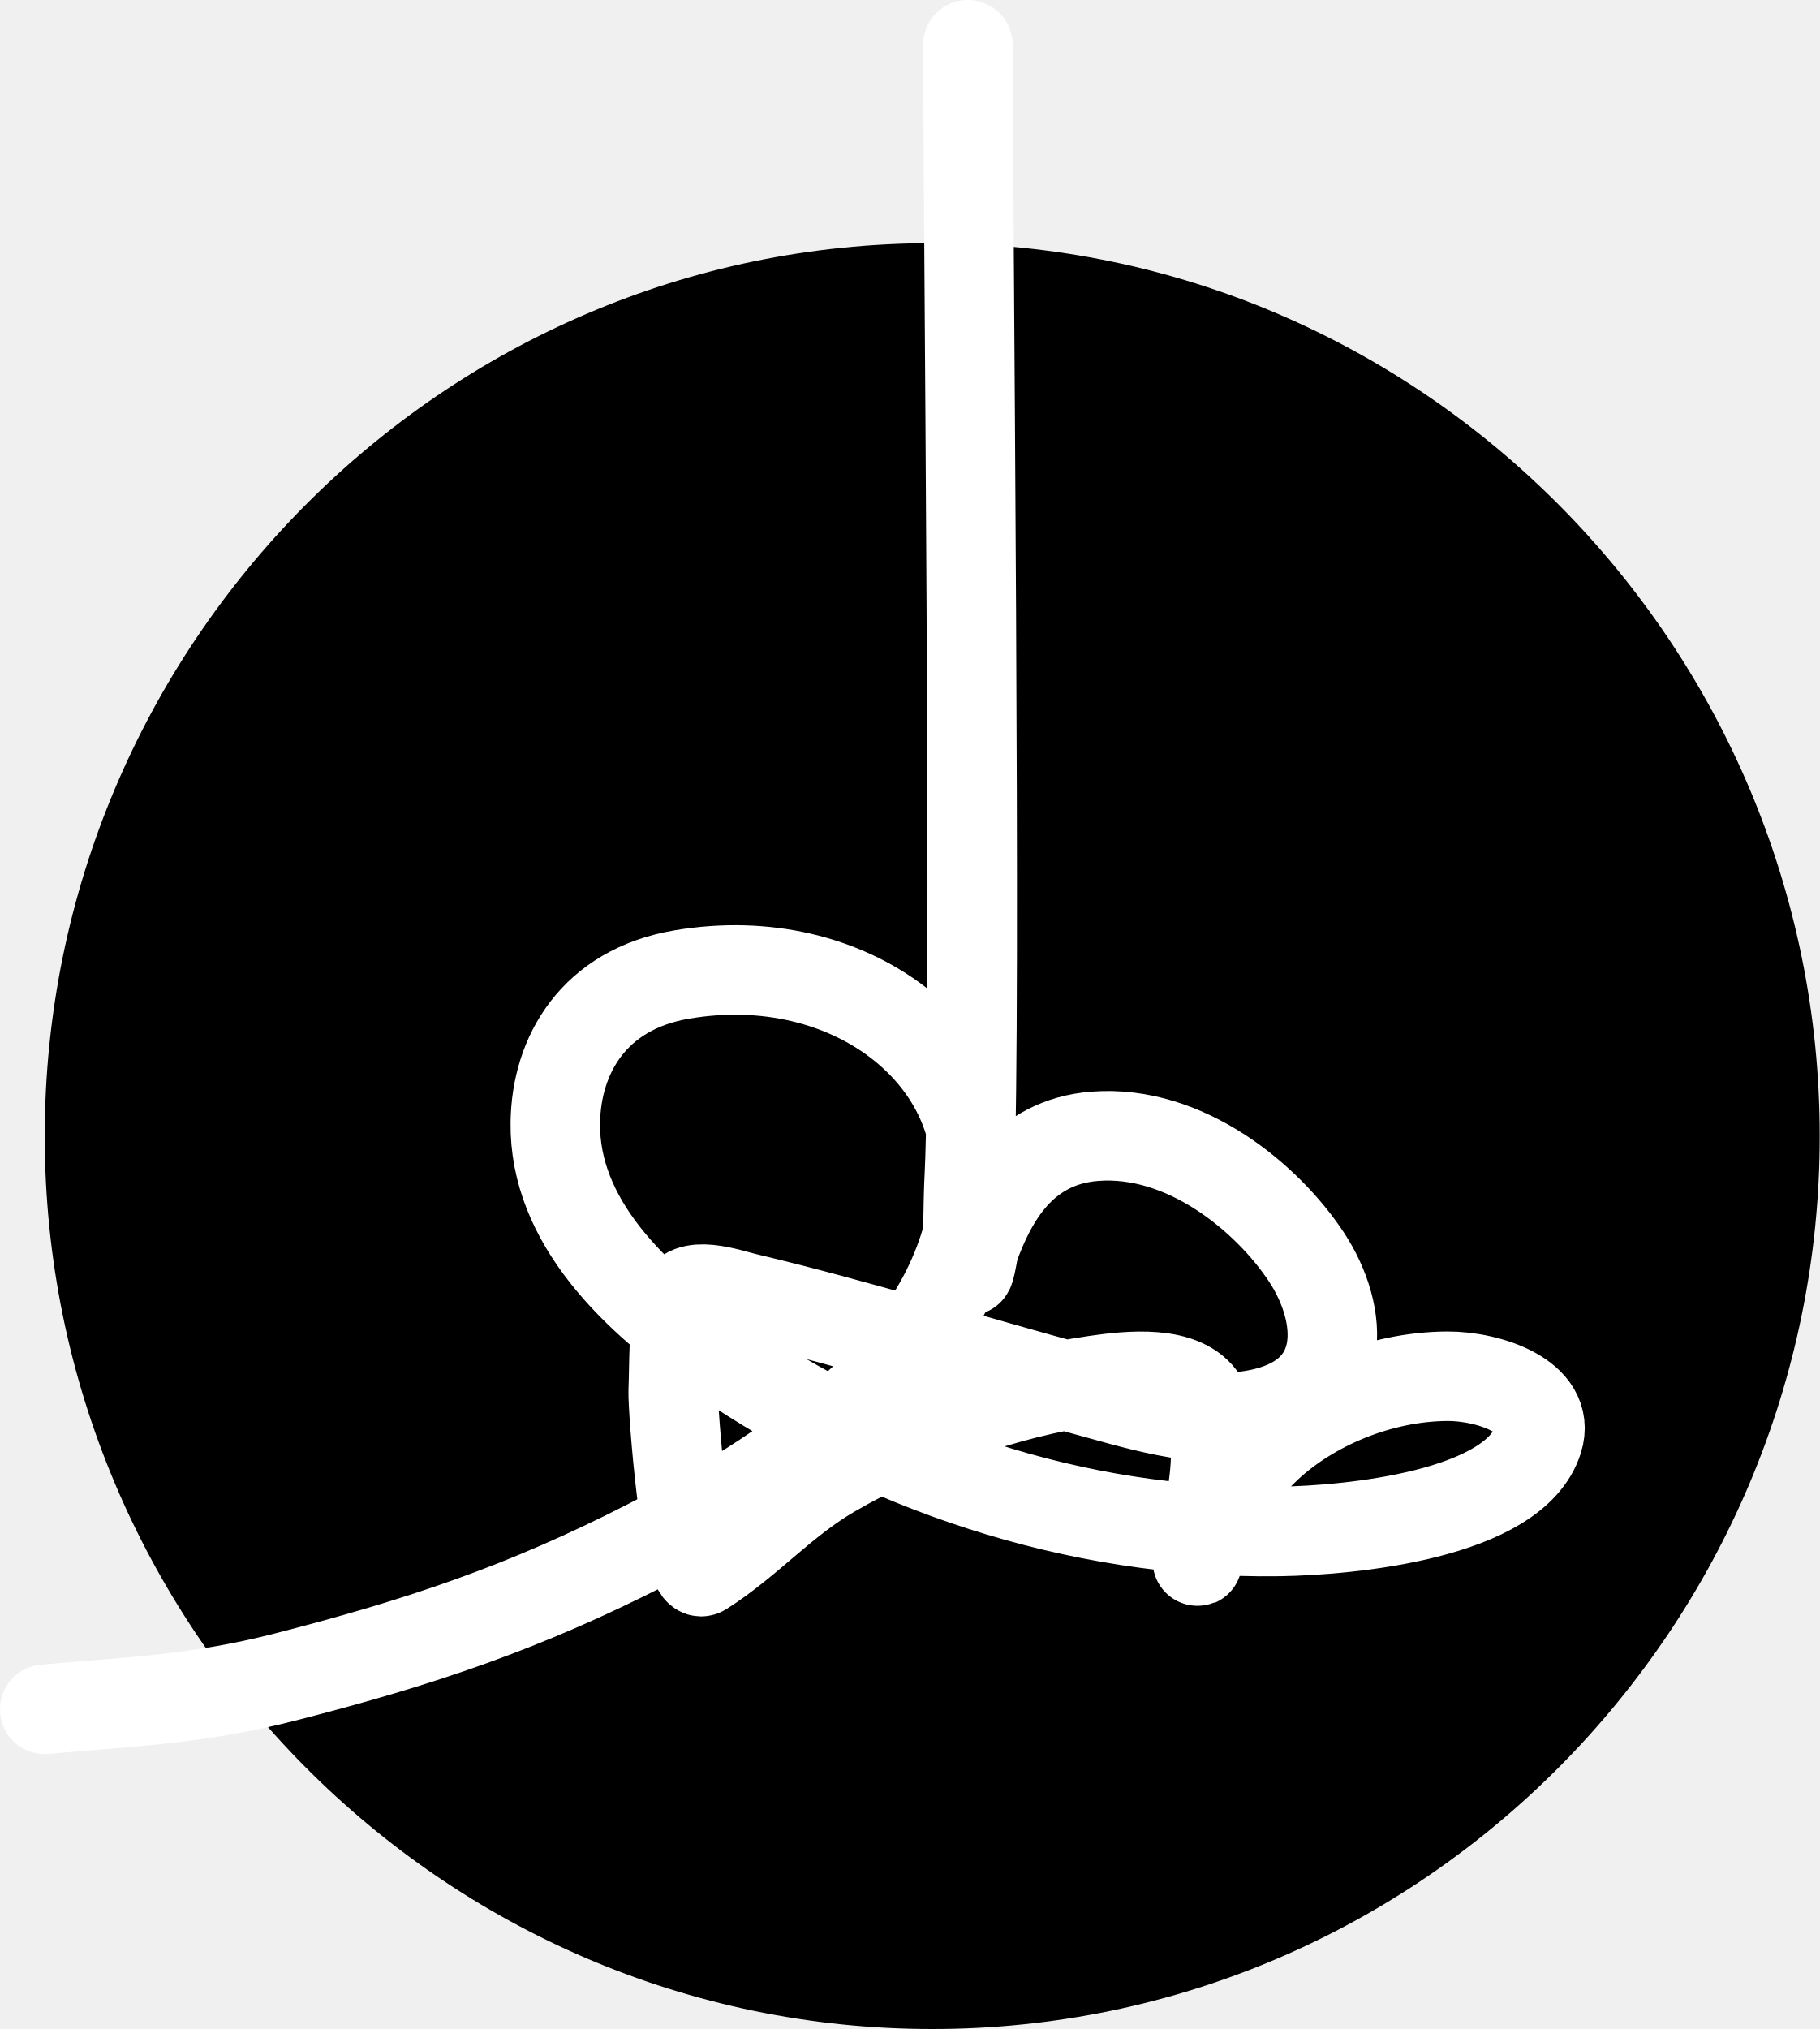
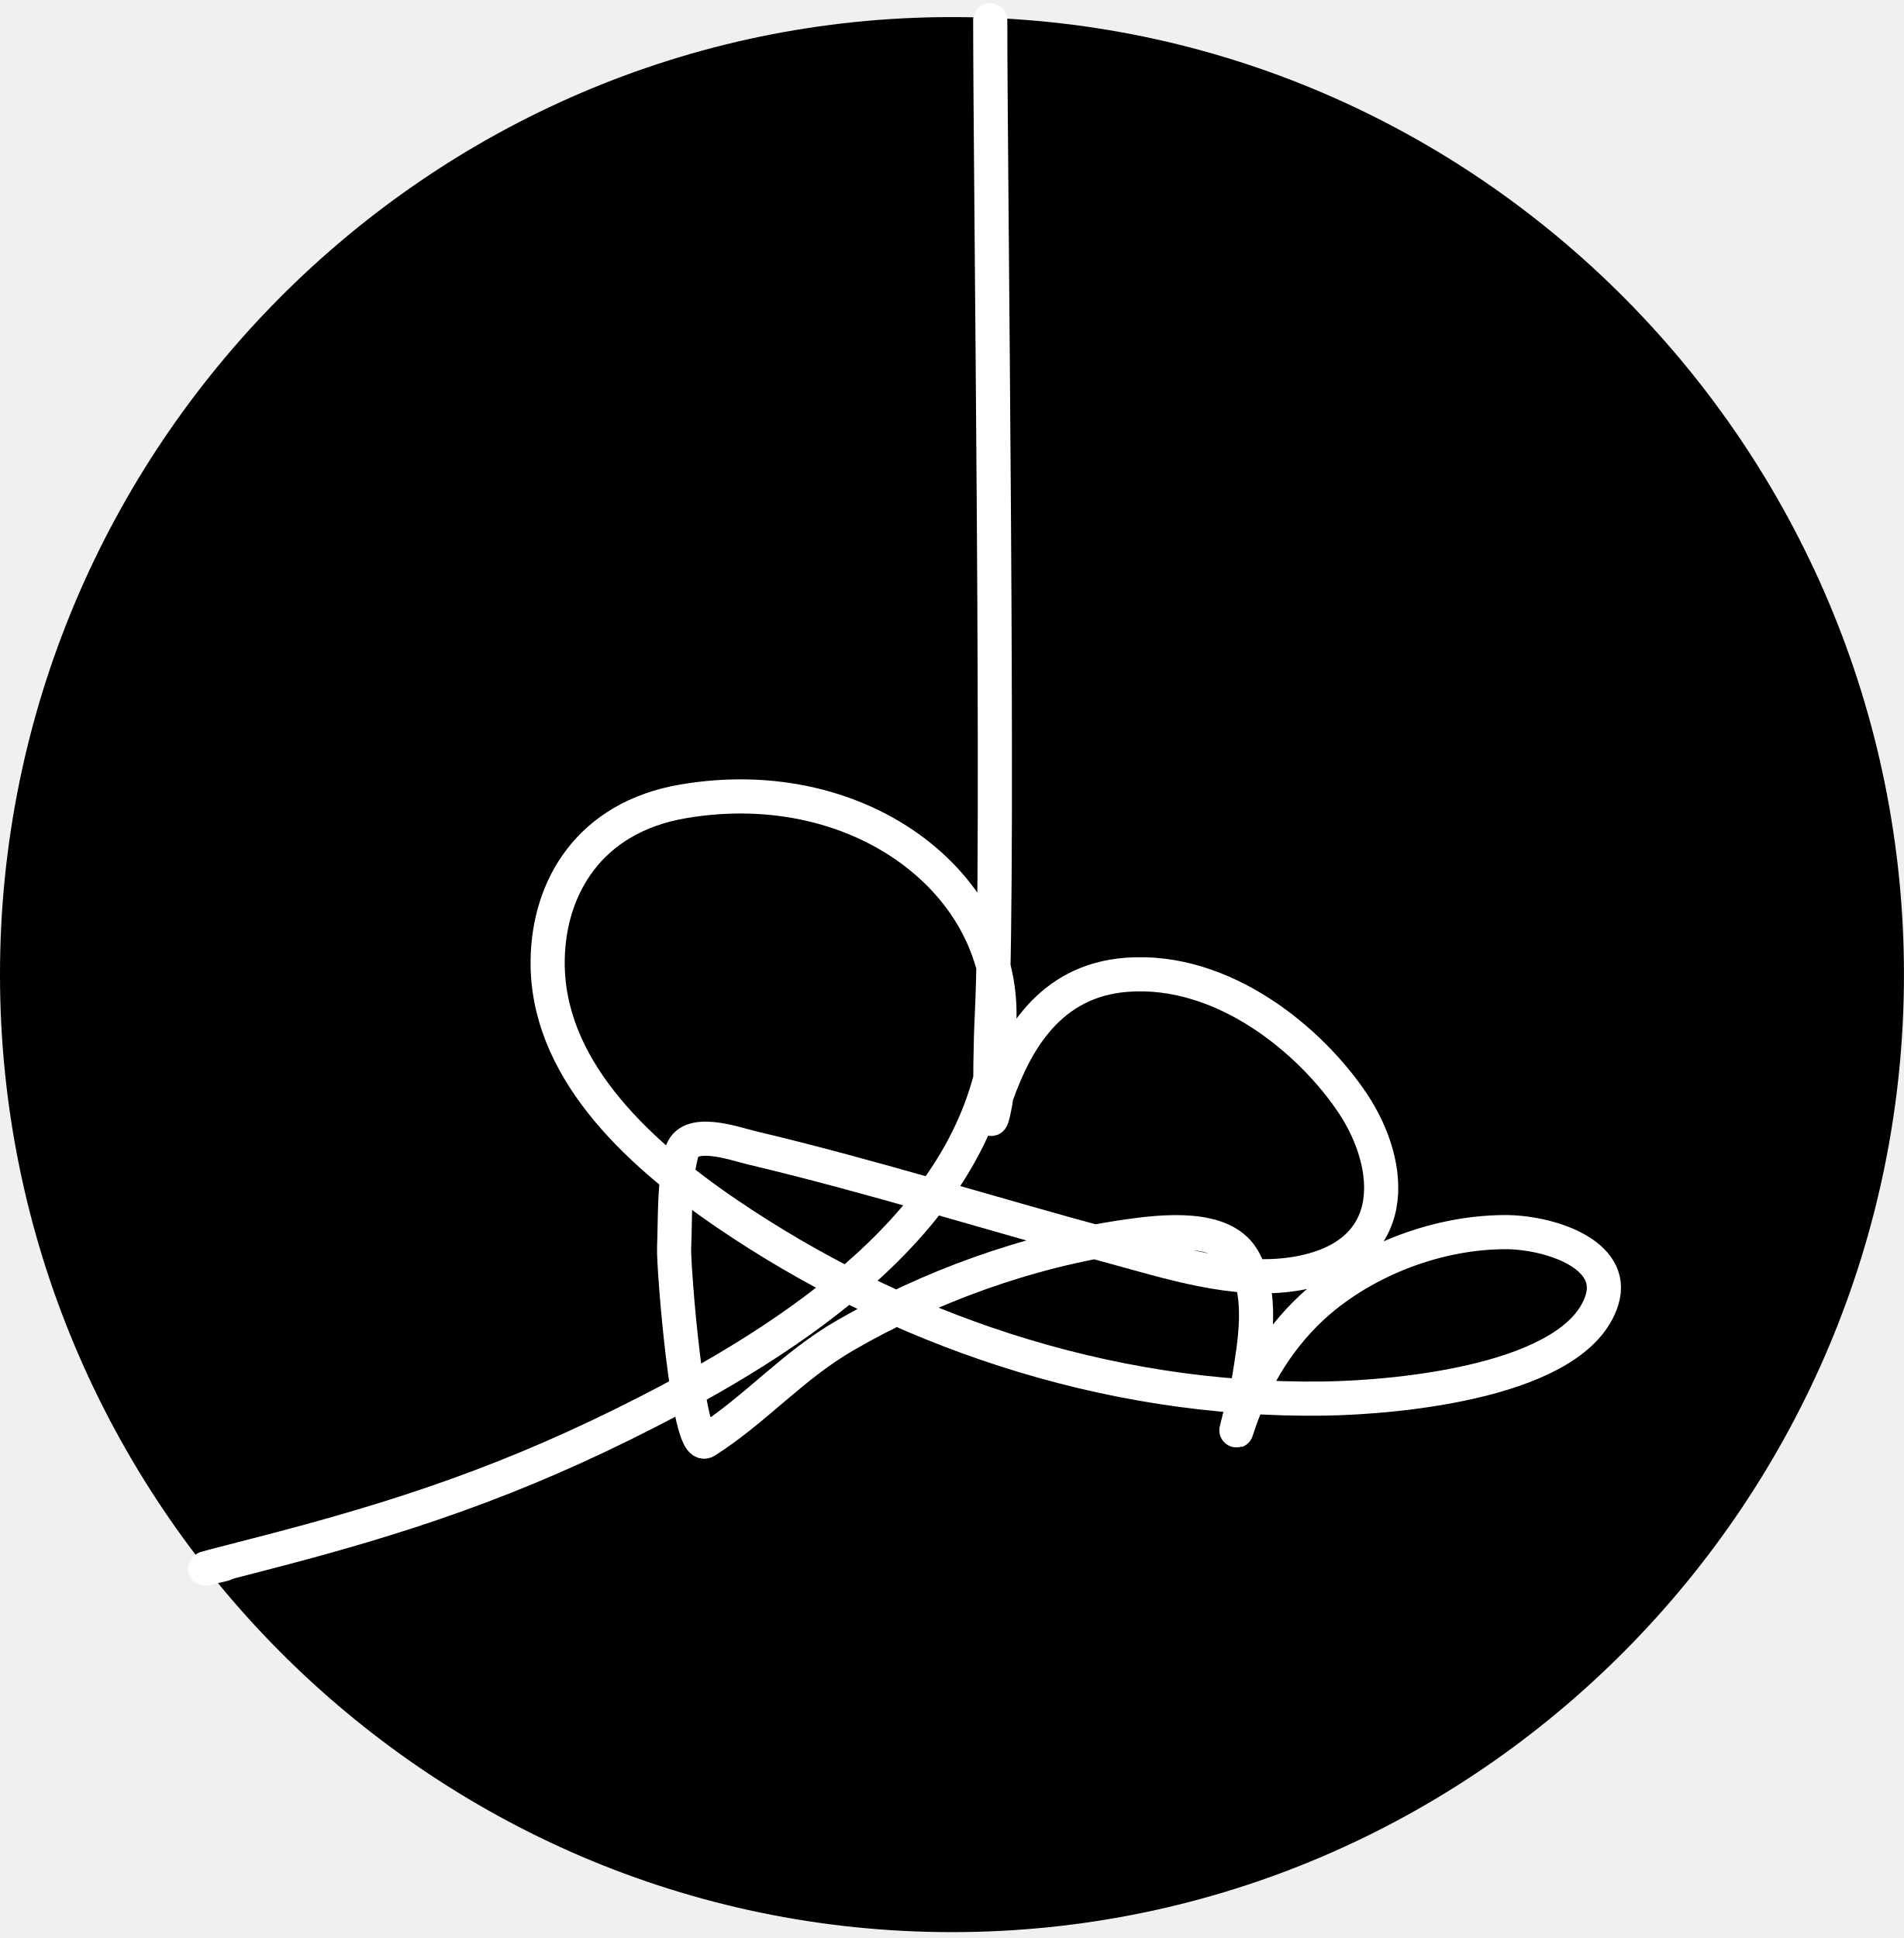
- <svg xmlns="http://www.w3.org/2000/svg" width="122" height="136" viewBox="0 0 122 136" fill="none">
-   <path d="M3 76.15C3 43.289 29.639 16.3 62.5 16.3V16.3C95.361 16.3 122 43.289 122 76.15V76.15C122 109.011 95.361 136 62.5 136V136C29.639 136 3 109.011 3 76.15V76.15Z" fill="black" />
-   <path d="M64.891 3C64.891 12.642 65.469 69.026 64.994 78.659C64.895 80.656 64.891 82.653 64.891 84.651C64.891 86.226 65.269 83.744 65.302 83.652C66.492 80.327 68.589 76.531 73.41 76.162C79.479 75.697 84.967 80.298 87.575 84.235C90.095 88.039 90.667 93.739 83.983 94.847C80.174 95.478 75.987 94.082 72.487 93.141C64.985 91.123 57.599 88.782 50.009 86.981C48.852 86.707 46.019 85.671 45.595 87.314C45.114 89.181 45.212 91.333 45.133 93.224C45.085 94.396 45.996 106.022 47.109 105.313C50.26 103.306 52.502 100.621 55.834 98.696C61.021 95.699 67.144 93.426 73.436 92.516C75.683 92.191 79.373 91.783 80.647 93.848C82.036 96.101 81.414 99.253 81.032 101.63C80.995 101.856 80.147 105.069 80.287 104.626C81.165 101.87 82.661 99.13 84.983 96.969C87.925 94.231 92.48 92.276 97.018 92.246C99.763 92.227 104.028 93.598 103.125 96.49C101.548 101.54 90.509 102.581 85.753 102.65C71.917 102.848 58.881 98.205 48.418 91.081C42.506 87.055 37.14 81.832 37.23 75.246C37.292 70.709 39.815 66.323 45.698 65.321C57.075 63.382 66.337 70.892 65.405 79.865C64.286 90.633 54.119 98.041 43.44 103.503C35.187 107.723 28.269 110.061 19.114 112.408C13.25 113.912 8.792 114.05 3 114.572" stroke="white" stroke-width="6" stroke-linecap="round" />
+ <svg xmlns="http://www.w3.org/2000/svg" width="223" height="227" viewBox="0 0 223 227" fill="none">
+   <path d="M0 114.156C0 52.576 49.92 2 111.5 2V2C173.08 2 223 52.576 223 114.156V114.156C223 175.736 173.08 226.312 111.5 226.312V226.312C49.92 226.312 0 175.736 0 114.156V114.156Z" fill="black" />
+   <path d="M115.981 2.375C115.981 20.444 117.064 100.806 116.173 118.857C115.989 122.6 115.981 126.341 115.981 130.086C115.981 133.038 116.689 128.387 116.75 128.215C118.981 121.984 122.909 114.87 131.945 114.178C143.318 113.306 153.601 121.93 158.489 129.307C163.212 136.436 164.283 147.117 151.757 149.193C144.62 150.375 136.773 147.759 130.214 145.995C116.156 142.214 102.315 137.827 88.091 134.454C85.924 133.939 80.614 131.998 79.821 135.077C78.919 138.575 79.102 142.609 78.955 146.151C78.864 148.348 80.572 170.135 82.658 168.806C88.562 165.044 92.764 160.013 99.007 156.406C108.729 150.79 120.203 146.53 131.993 144.825C136.205 144.217 143.119 143.451 145.506 147.321C148.109 151.543 146.943 157.449 146.227 161.904C146.159 162.328 144.568 168.348 144.832 167.519C146.476 162.354 149.28 157.22 153.632 153.17C159.144 148.039 167.681 144.376 176.184 144.319C181.329 144.284 189.321 146.852 187.628 152.273C184.674 161.735 163.986 163.687 155.075 163.815C129.147 164.186 104.718 155.486 85.11 142.135C74.032 134.592 63.976 124.804 64.145 112.462C64.261 103.96 68.99 95.741 80.013 93.863C101.334 90.23 118.689 104.303 116.943 121.118C114.847 141.296 95.795 155.179 75.781 165.413C60.317 173.322 47.352 177.703 30.197 182.102C19.208 184.919 26.235 183.211 26.235 183.211" stroke="white" stroke-width="4" stroke-linecap="round" />
</svg>
